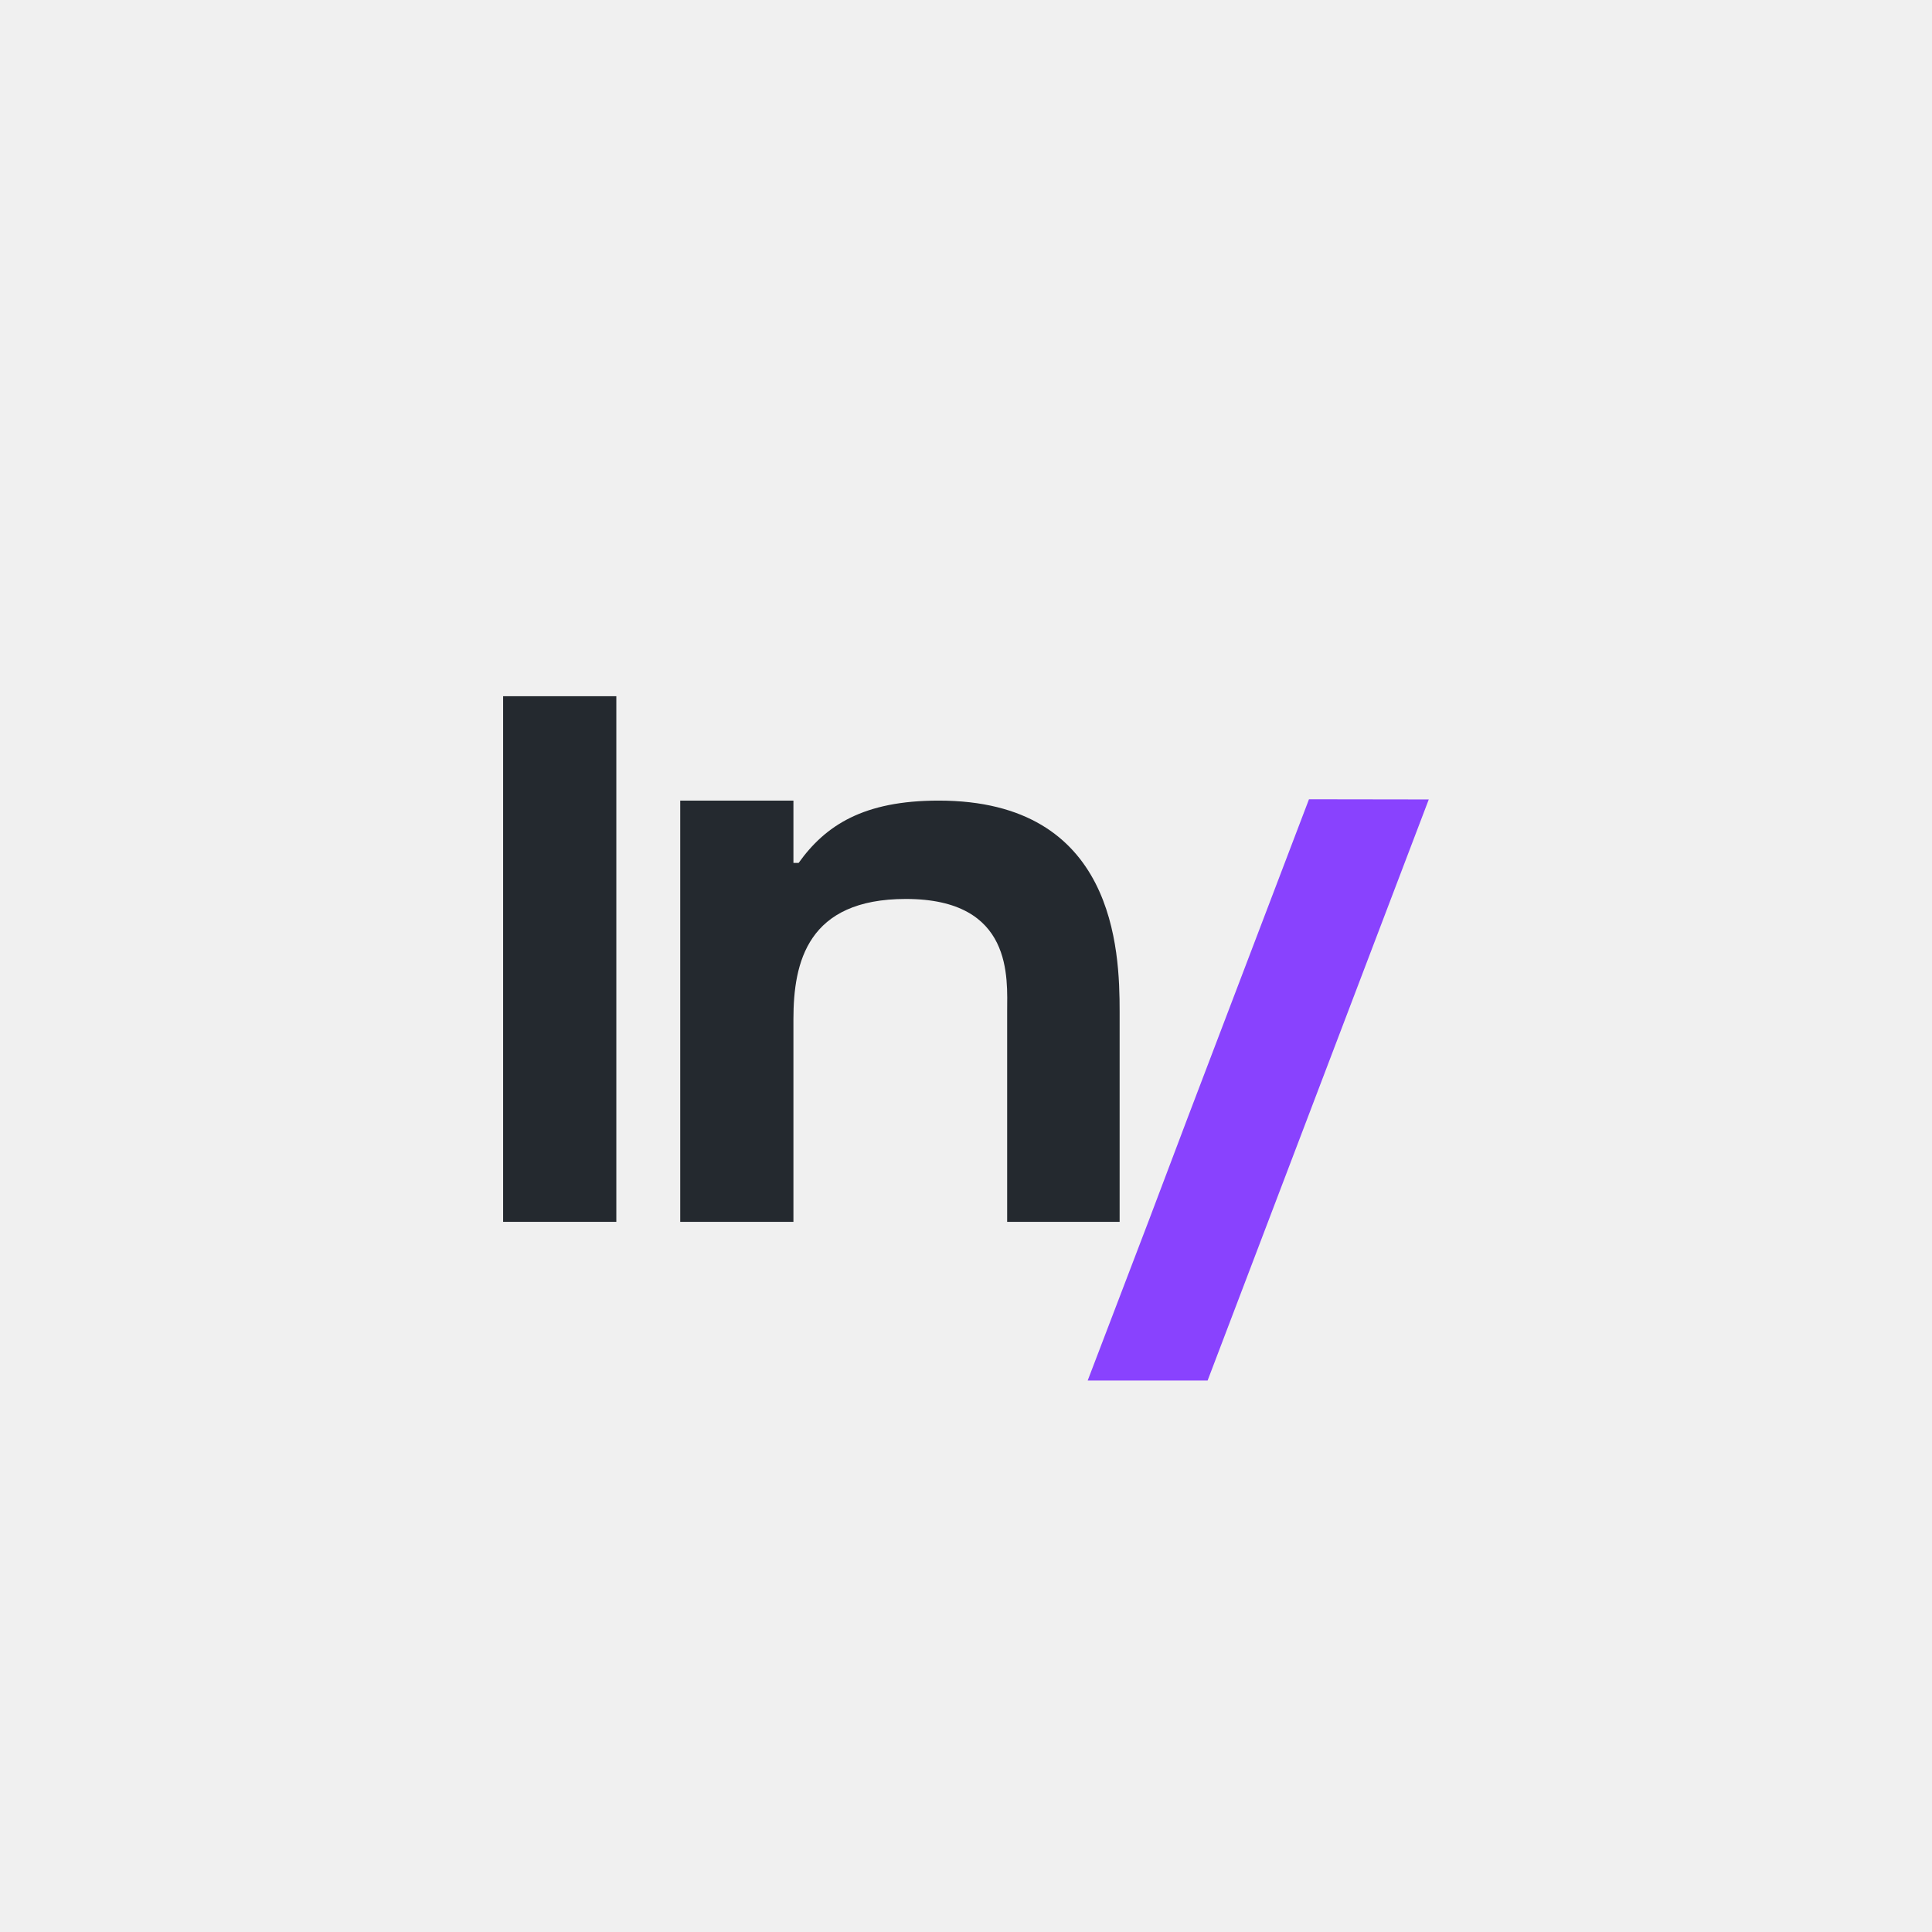
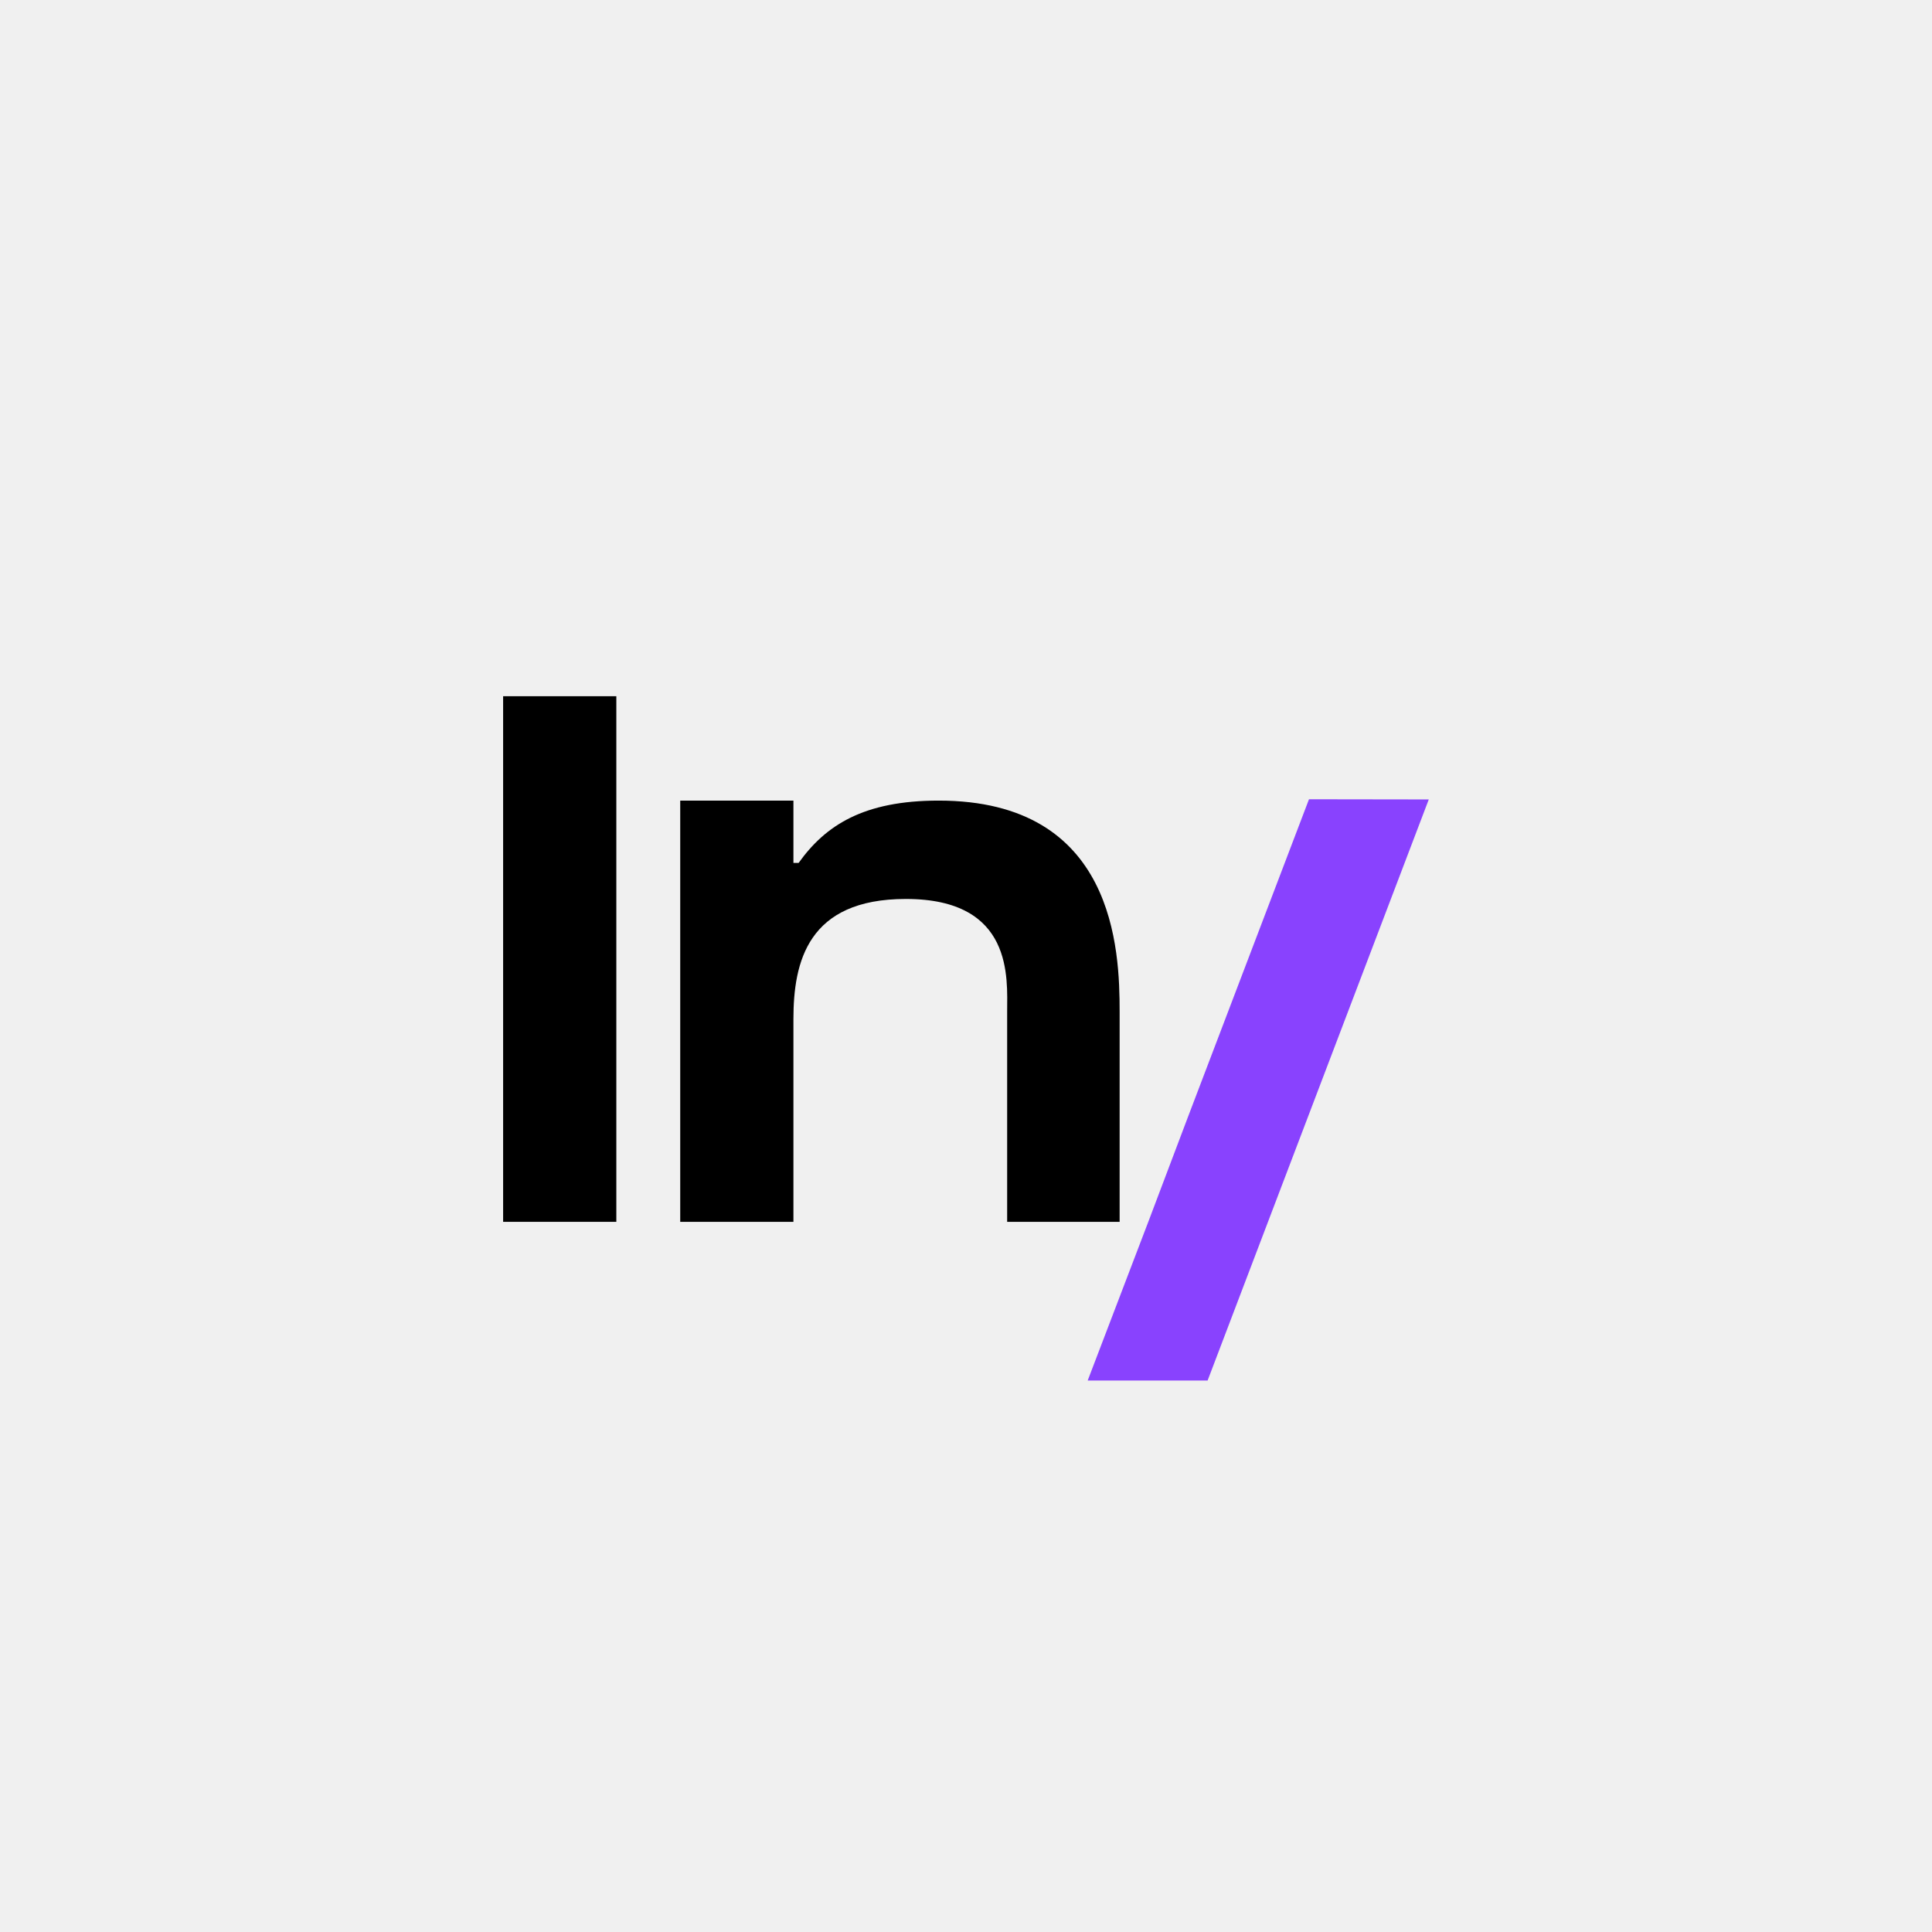
<svg xmlns="http://www.w3.org/2000/svg" version="1.1" width="768" height="768">
  <svg id="SvgjsSvg1008" data-name="Слой 1" viewBox="0 0 768 768">
    <defs>
-       <style>.cls-1{fill:#24292f;}.cls-2{fill:#8942fe;}</style>
+       <style>.cls-2{fill:#8942fe;}</style>
    </defs>
    <g id="SvgjsG1007" data-name="Цветной мини">
      <path class="cls-1" d="M245,485.7V276.76H200V485.7Z" />
      <path class="cls-1" d="M373.13,318.25c-29.9,0-45,9.85-55.66,24.77H315.4V318.25h-45V485.7h45V405.11c0-22.69,5.63-47.76,44.7-47.76,42.93,0,40.26,31.64,40.26,44.77V485.7h44.71V402.12C445.07,377.65,443.29,318.25,373.13,318.25Z" />
      <path class="cls-2" d="M520.34,317.72l-48,126-15.69,41.49-24.28,63.58h47.67l87.92-231Z" />
    </g>
  </svg>
-   <style>@media (prefers-color-scheme: light) { :root { filter: none; } }
- @media (prefers-color-scheme: dark) { :root { filter: none; } }
+   <style>@media (prefers-color-scheme: light) { .cls-1{fill:#24292f;} }
+ @media (prefers-color-scheme: dark) { .cls-1{fill:#ffffff;} }
</style>
</svg>
